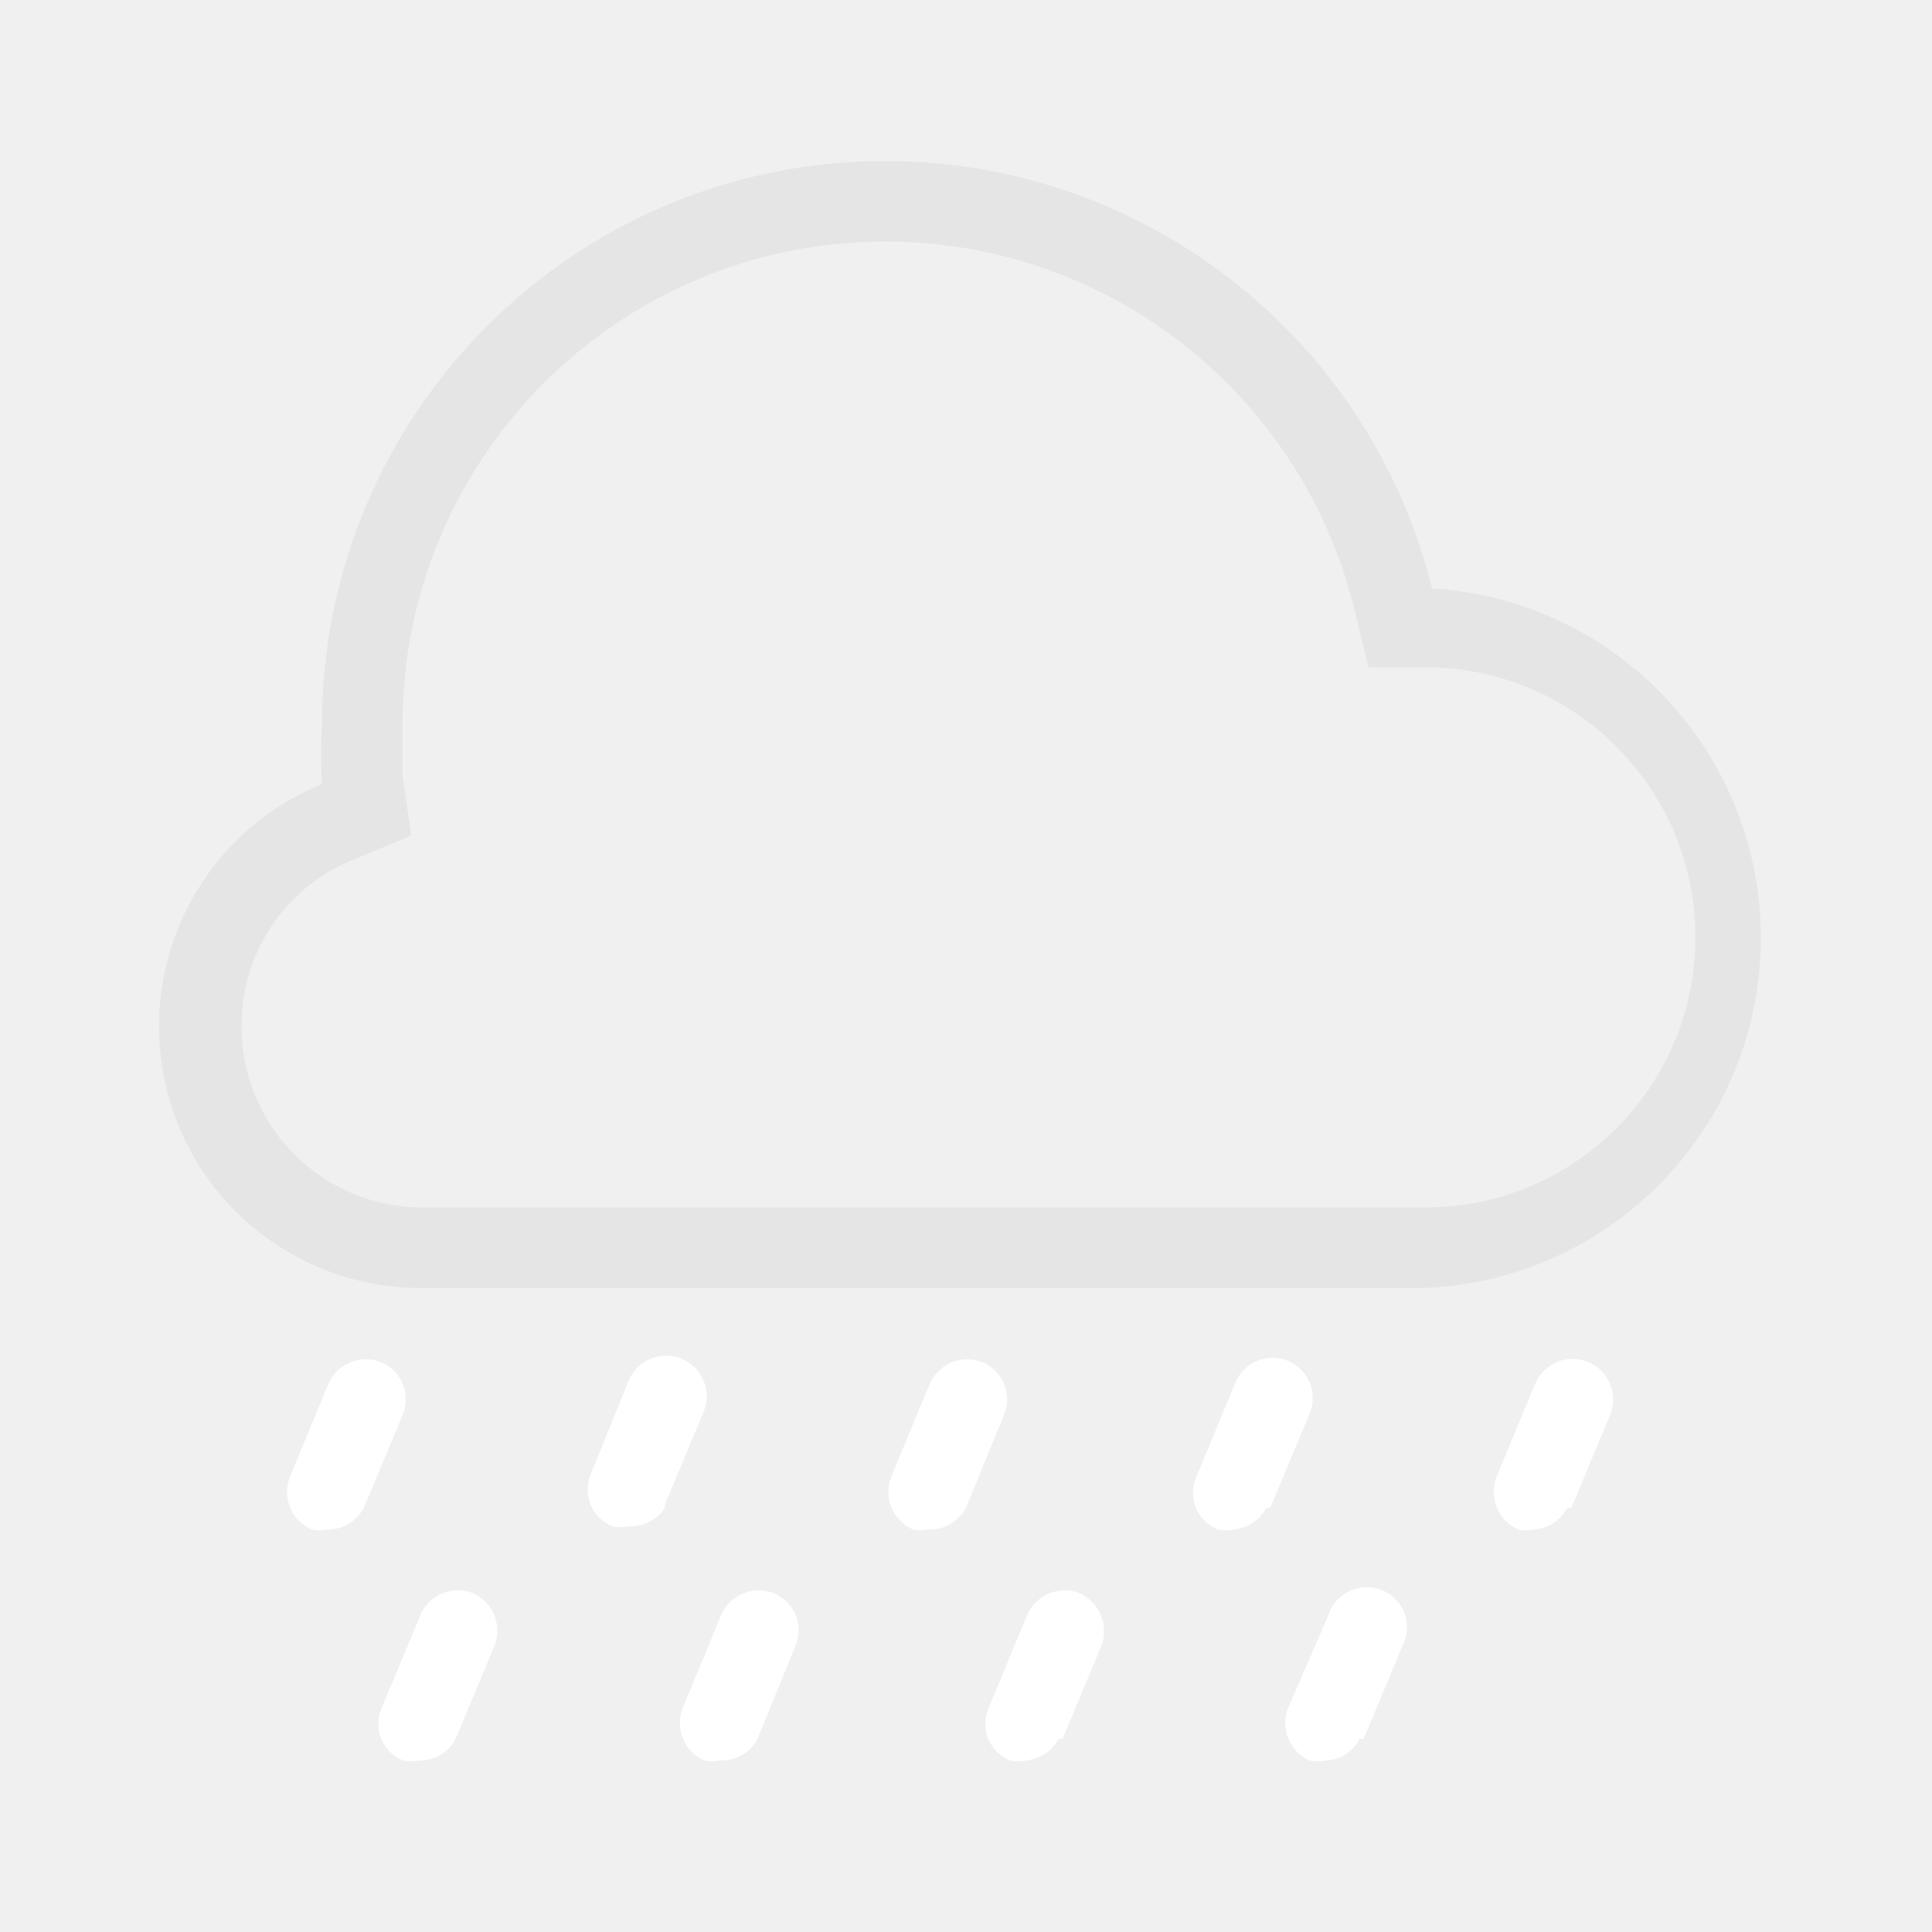
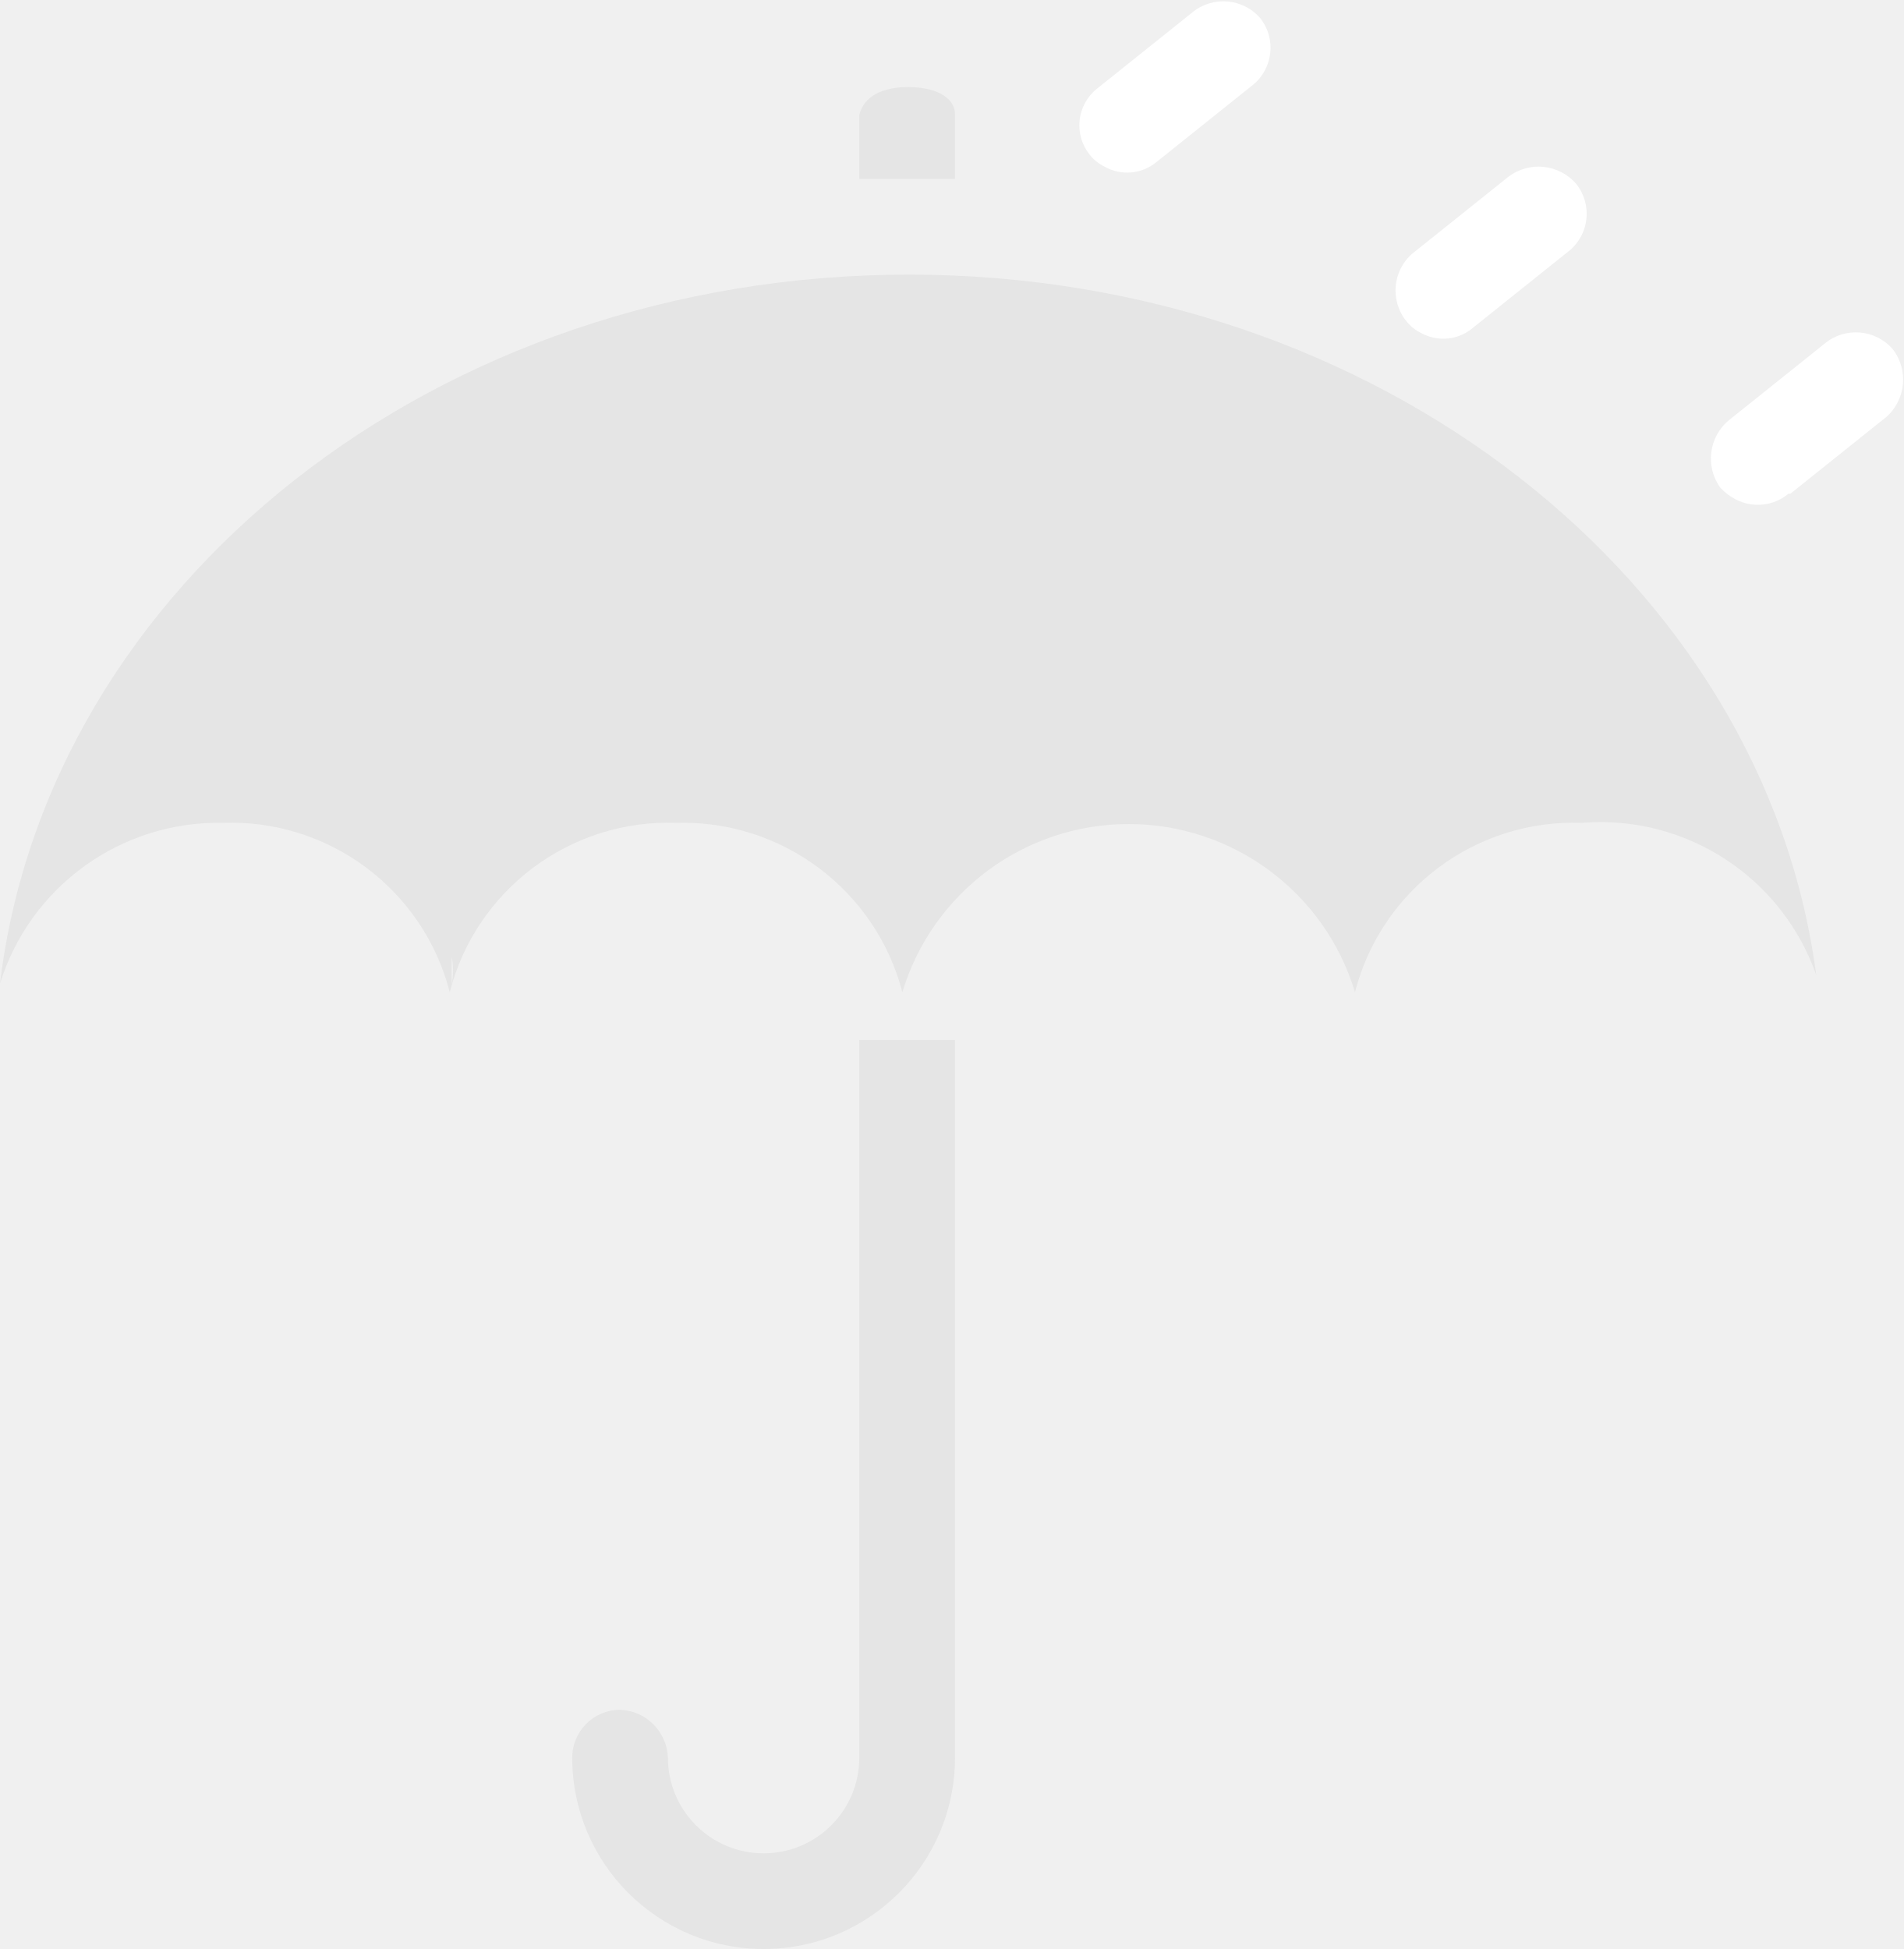
- <svg xmlns="http://www.w3.org/2000/svg" id="rain" viewBox="0 0 24 24">
+ <svg xmlns="http://www.w3.org/2000/svg" id="Layer_1" data-name="Layer 1" viewBox="0 0 19.89 20.37">
  <defs>
-     <style>.cls-1{fill:none;}.cls-2{fill:#e5e5e5;}.cls-3{fill:#fff;fill-rule:evenodd;}</style>
+     <style>.cls-1{fill:#e5e5e5;}.cls-2{fill:#fff;fill-rule:evenodd;}</style>
  </defs>
-   <rect class="cls-1" width="24" height="24" />
-   <path class="cls-2" d="M11,3a6,6,0,0,1,5.82,4.55l.18.74.76,0A3.35,3.35,0,0,1,17.65,15H5.25A2.25,2.25,0,0,1,3,12.75a2.22,2.22,0,0,1,1.41-2.08l.7-.29L5,9.64C5,9.41,5,9.2,5,9a6,6,0,0,1,6-6m0-1A7,7,0,0,0,4,9a6,6,0,0,0,0,.74A3.25,3.25,0,0,0,5.25,16h12.4a4.35,4.35,0,0,0,.14-8.69A7,7,0,0,0,11,2Z" />
-   <path class="cls-3" d="M11.53,19a.46.46,0,0,1-.19,0,.51.51,0,0,1-.27-.65l.48-1.16a.51.51,0,0,1,.65-.27.5.5,0,0,1,.27.66L12,18.73A.51.51,0,0,1,11.53,19Zm-3.27-.31.48-1.15a.5.5,0,0,0-.93-.39l-.47,1.16a.49.49,0,0,0,.27.65.41.41,0,0,0,.19,0A.51.51,0,0,0,8.26,18.73ZM9.41,21.6l.47-1.15a.5.5,0,0,0-.27-.66.51.51,0,0,0-.65.27l-.48,1.16a.51.51,0,0,0,.27.65.46.46,0,0,0,.19,0A.51.51,0,0,0,9.41,21.6Zm-3.75,0,.48-1.15a.51.51,0,0,0-.27-.66.5.5,0,0,0-.65.28l-.48,1.15a.49.49,0,0,0,.27.65.43.43,0,0,0,.19,0A.5.5,0,0,0,5.66,21.6ZM4.52,18.73,5,17.58a.5.5,0,0,0-.27-.66.51.51,0,0,0-.65.27L3.6,18.35a.51.51,0,0,0,.27.65.43.43,0,0,0,.19,0A.5.5,0,0,0,4.52,18.73Zm15,0L20,17.58a.5.5,0,0,0-.93-.39l-.48,1.16a.51.51,0,0,0,.27.65.48.48,0,0,0,.2,0A.51.51,0,0,0,19.47,18.73Zm-3.74,0,.48-1.15a.5.5,0,1,0-.92-.39l-.48,1.16a.49.49,0,0,0,.27.65.43.43,0,0,0,.19,0A.5.5,0,0,0,15.73,18.73Zm1.16,2.87.48-1.15a.5.5,0,1,0-.92-.38L16,21.22a.51.51,0,0,0,.27.65.43.43,0,0,0,.19,0A.49.49,0,0,0,16.89,21.6Zm-3.74,0,.48-1.15a.52.52,0,0,0-.27-.66.51.51,0,0,0-.65.27l-.48,1.16a.49.49,0,0,0,.27.65.41.41,0,0,0,.19,0A.51.51,0,0,0,13.15,21.6Z" />
+   <path class="cls-1" d="M9.52,2.87h0c-4.95,0-9,3.25-9.5,7.41A2.39,2.39,0,0,1,2.35,8.6a2.36,2.36,0,0,1,2.37,1.77h0A2.36,2.36,0,0,1,7.09,8.6a2.37,2.37,0,0,1,2.36,1.77h0a2.47,2.47,0,0,1,4.73,0h0A2.36,2.36,0,0,1,16.55,8.6,2.39,2.39,0,0,1,19,10.19C18.46,6.08,14.42,2.87,9.52,2.87ZM4.74,10.29V10A.73.73,0,0,1,4.74,10.29Z" transform="translate(-0.02 0)" />
+   <path class="cls-1" d="M9,10.87v7.5a1,1,0,0,1-2,0,.52.52,0,0,0-.5-.5.5.5,0,0,0-.5.5,2,2,0,0,0,4,0v-7.5Z" transform="translate(-0.02 0)" />
+   <path class="cls-1" d="M10,1.87V1.2h0C10,1,9.77.91,9.51.91S9.05,1,9,1.2H9v.67Z" transform="translate(-0.02 0)" />
+   <path class="cls-2" d="M14.87,3.48a.44.44,0,0,1-.15-.12.51.51,0,0,1,.06-.71l1-.8a.52.52,0,0,1,.71.07.5.5,0,0,1-.07.7l-1,.8a.48.48,0,0,1-.55.06M12.11,1.69l1-.8a.5.5,0,0,0,.08-.7h0a.51.51,0,0,0-.71-.06l-1,.8a.49.49,0,0,0-.07.69h0a.44.44,0,0,0,.15.12.48.48,0,0,0,.55-.05m6.62,3.47,1-.8a.52.52,0,0,0,.07-.71.51.51,0,0,0-.71-.06l-1,.8A.52.52,0,0,0,18,5.1a.61.61,0,0,0,.16.12.5.5,0,0,0,.55-.06" transform="translate(-0.02 0)" />
</svg>
